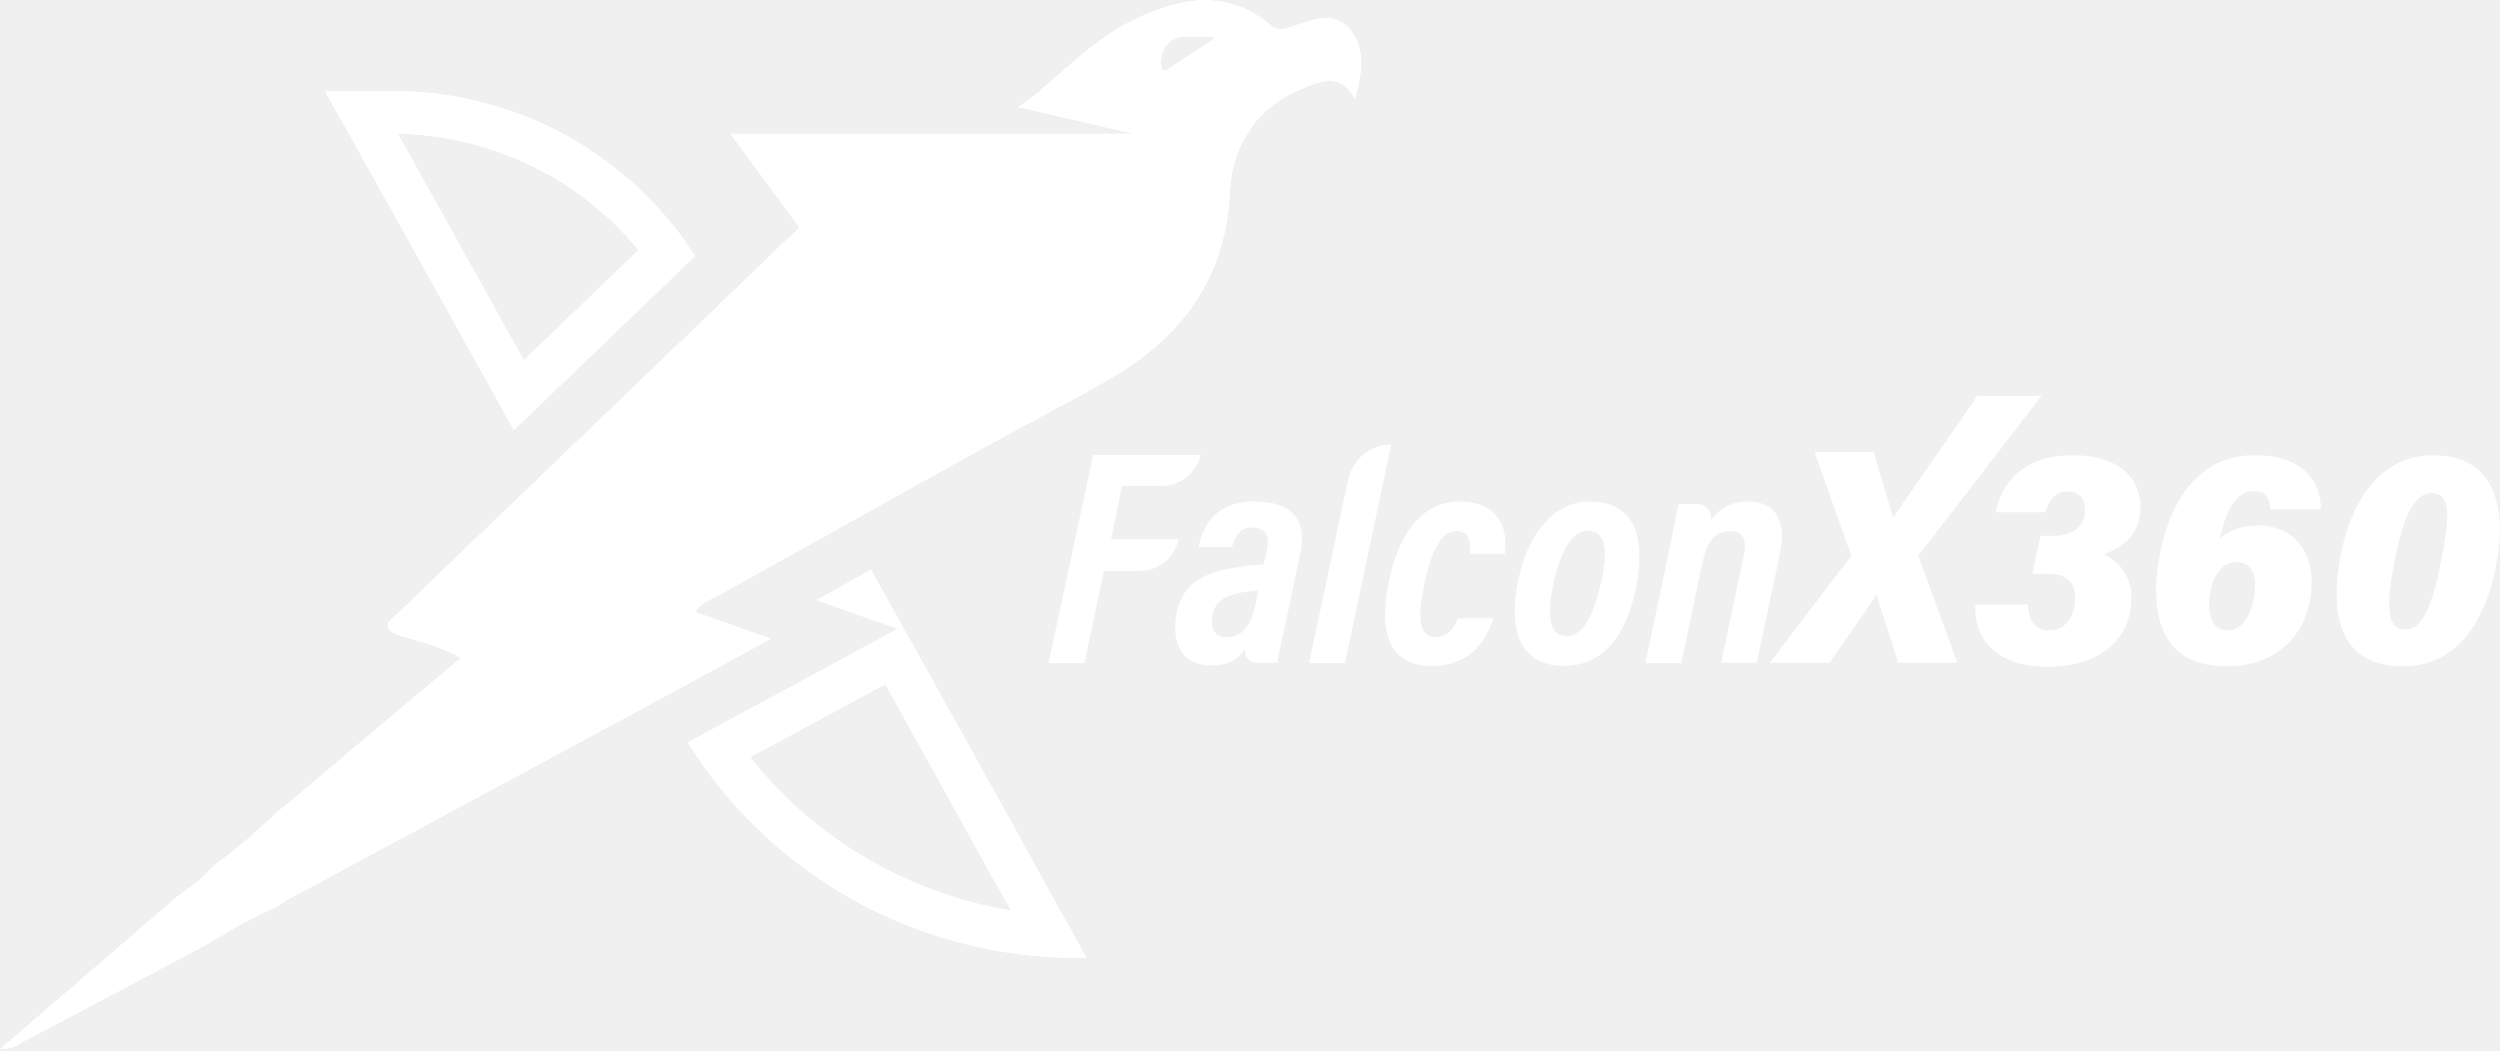
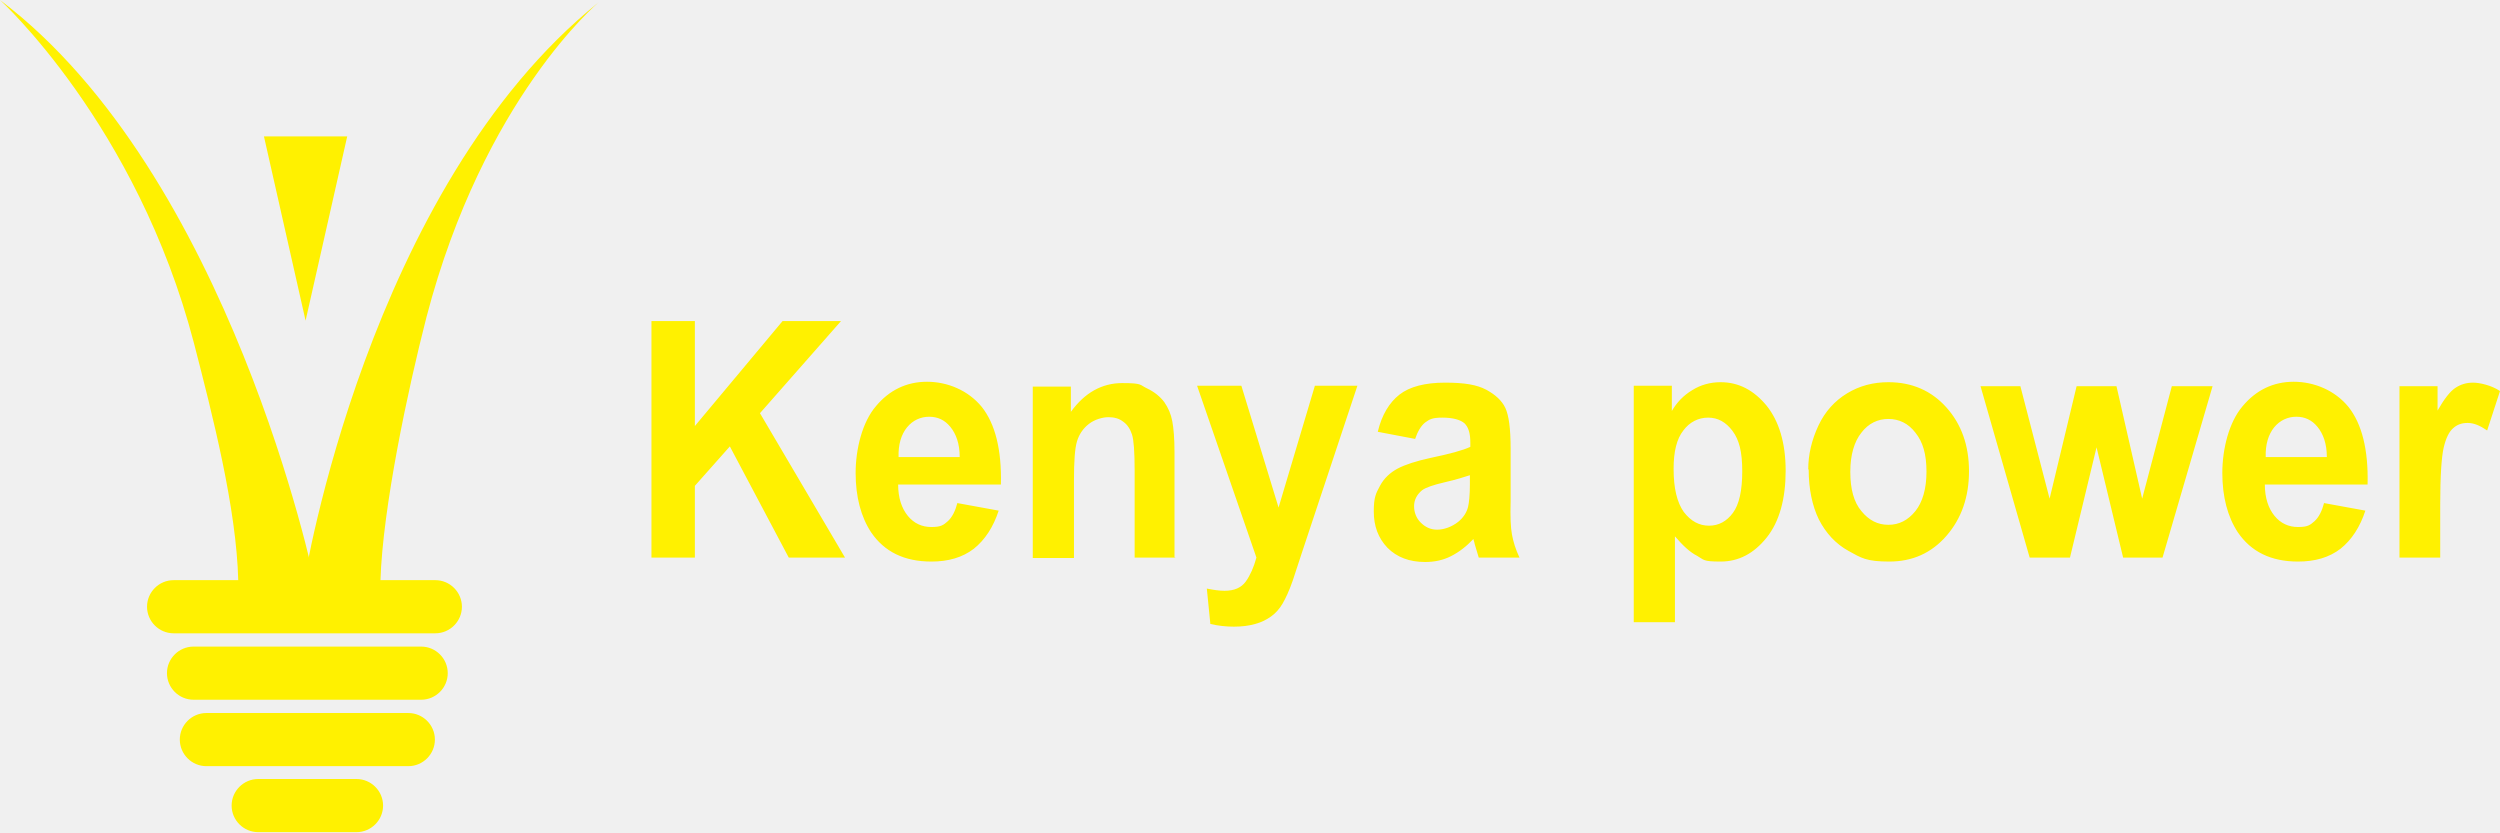
- <svg xmlns="http://www.w3.org/2000/svg" version="1.1" id="Layer_1" x="0px" y="0px" viewBox="0 0 626.6 263.4" style="enable-background:new 0 0 626.6 263.4;" xml:space="preserve">
-   <style type="text/css">
- 	.st0{fill:#FFFFFF;}
- </style>
-   <g>
-     <g>
-       <g>
-         <path class="st0" d="M339.8,9.6c-0.5-0.9-1.1-1.8-1.9-2.7c-3.7-3.8-8.3-2.2-12.6-0.7c-0.5,0.2-0.9,0.3-1.4,0.5     c-2,0.6-3.6,1.1-5.5-0.4c-10.9-9.1-22.5-6.9-34-1.4c-5,2.4-9.5,5.7-13.7,9.2c-2.7,2.3-5.4,4.6-8.1,7c-0.6,0.6-1.3,1.1-1.9,1.7     c-1.7,1.5-3.5,2.8-5.4,4l29.8,6.9L225,34h0c-0.3,0.2-0.6,0.4-0.8,0.6l0,0l-1.2,1.1l-3.9,3.6l-7.1,6.6l-2.7,2.5l-4.9,4.8     l-23.3,22.4l-5.6,5.4l-40,38.4l-38.1,36.6c-0.2,0.3-0.2,0.6-0.2,0.9c0,1,1,1.7,3.2,2.4c4.8,1.4,9.8,2.6,15.2,5.6     c-7.8,6.5-15.5,13-23.1,19.4c-2.6,2.2-5.2,4.3-7.7,6.5c-3.7,3.1-7.4,6.2-11.1,9.3c-1.6,1.3-3.1,2.6-4.7,3.9     c-1,0.9-1.9,1.9-2.9,2.7c-3.8,3.6-7.8,6.9-12.1,10c-0.2,0.1-0.4,0.3-0.5,0.4c-2.1,2.4-4.5,4.4-7,6.2c-0.7,0.5-1.3,1-2,1.4     c-11.9,10.3-23.9,20.6-36,31c-2.7,2.4-5.5,4.7-8.2,7.1c2.8,0.3,4.3-1.2,6-2l8.5-4.5c12.4-6.5,24.7-13.1,37-19.6     c1.4-0.8,2.8-1.7,4.2-2.5c3-1.8,6-3.5,9.1-5c1.5-0.7,3-1.4,4.5-2.1c0.8-0.6,1.6-1.2,2.4-1.6c2.5-1.4,5-2.7,7.5-4     c3.1-1.7,6.3-3.4,9.4-5.1c4.6-2.5,9.2-5,13.8-7.4c3.2-1.8,6.5-3.5,9.8-5.3c16.2-8.7,32.4-17.5,48.6-26.2c0.4-0.2,0.8-0.4,1.1-0.6     c1.4-0.8,2.8-1.5,4.1-2.2c8.6-4.7,17.4-9.4,26.8-14.6c-3.4-1.2-6.6-2.3-9.6-3.4c-3.2-1.1-6.3-2.2-9.4-3.3     c1.9-2.6,4.3-3.3,6.3-4.4c10.6-5.9,21.2-11.8,31.8-17.7c12.4-6.9,24.7-13.8,37.1-20.6c3-1.6,6-3.3,9-4.9c0,0,0.1,0,0.1,0     c4.4-2.4,8.7-4.8,13.1-7.1c1-0.6,2-1.1,3-1.7c2-1.1,4-2.2,5.9-3.4c4.9-3.1,9.3-6.5,13-10.3c2.7-2.8,5.1-5.8,7.1-9.1     c4.5-7.2,7.2-15.7,7.7-25.9c0.2-4,1-7.7,2.4-11c1.1-2.5,2.5-4.8,4.2-6.9c2.8-3.4,6.6-6.1,11.3-8.1c0.3-0.1,0.6-0.3,0.9-0.4     c0.2-0.1,0.5-0.2,0.7-0.3c4.5-1.7,8.7-2.8,11.9,3.1C341.1,19,342,13.9,339.8,9.6z M304,10l-11.6,7.6c-0.5,0.3-1.3-0.2-1.3-0.8     l-0.1-1c-0.2-3.5,1.9-6.1,5.1-6.6c0.1,0,0.3,0,0.5-0.1c0.2,0,0.3,0,0.5,0h0.2l4.1,0h2C304,9,304.4,9.7,304,10z" />
-         <path class="st0" d="M339.8,9.6c-0.5-0.9-1.1-1.8-1.9-2.7c-3.7-3.8-8.3-2.2-12.6-0.7c-0.5,0.2-0.9,0.3-1.4,0.5     c-2,0.6-3.6,1.1-5.5-0.4c-10.9-9.1-22.5-6.9-34-1.4c-5,2.4-9.5,5.7-13.7,9.2c-2.7,2.3-5.4,4.6-8.1,7c-0.6,0.6-1.3,1.1-1.9,1.7     c-1.7,1.5-3.5,2.8-5.4,4l29.8,6.9L225,34h0c-0.3,0.2-0.6,0.4-0.8,0.6l0,0l-1.2,1.1l-3.9,3.6l-7.1,6.6l-2.7,2.5l-4.9,4.8     l-23.3,22.4l-5.6,5.4l-40,38.4l-38.1,36.6c-0.2,0.3-0.2,0.6-0.2,0.9c0,1,1,1.7,3.2,2.4c4.8,1.4,9.8,2.6,15.2,5.6     c-7.8,6.5-15.5,13-23.1,19.4c-2.6,2.2-5.2,4.3-7.7,6.5c-3.7,3.1-7.4,6.2-11.1,9.3c-1.6,1.3-3.1,2.6-4.7,3.9     c-1,0.9-1.9,1.9-2.9,2.7c-3.8,3.6-7.8,6.9-12.1,10c-0.2,0.1-0.4,0.3-0.5,0.4c-2.1,2.4-4.5,4.4-7,6.2c-0.7,0.5-1.3,1-2,1.4     c-11.9,10.3-23.9,20.6-36,31c-2.7,2.4-5.5,4.7-8.2,7.1c2.8,0.3,4.3-1.2,6-2l8.5-4.5c12.4-6.5,24.7-13.1,37-19.6     c1.4-0.8,2.8-1.7,4.2-2.5c3-1.8,6-3.5,9.1-5c1.5-0.7,3-1.4,4.5-2.1c0.8-0.6,1.6-1.2,2.4-1.6c2.5-1.4,5-2.7,7.5-4     c3.1-1.7,6.3-3.4,9.4-5.1c4.6-2.5,9.2-5,13.8-7.4c3.2-1.8,6.5-3.5,9.8-5.3c16.2-8.7,32.4-17.5,48.6-26.2c0.4-0.2,0.8-0.4,1.1-0.6     c1.4-0.8,2.8-1.5,4.1-2.2c8.6-4.7,17.4-9.4,26.8-14.6c-3.4-1.2-6.6-2.3-9.6-3.4c-3.2-1.1-6.3-2.2-9.4-3.3     c1.9-2.6,4.3-3.3,6.3-4.4c10.6-5.9,21.2-11.8,31.8-17.7c12.4-6.9,24.7-13.8,37.1-20.6c3-1.6,6-3.3,9-4.9c0,0,0.1,0,0.1,0     c4.4-2.4,8.7-4.8,13.1-7.1c1-0.6,2-1.1,3-1.7c2-1.1,4-2.2,5.9-3.4c4.9-3.1,9.3-6.5,13-10.3c2.7-2.8,5.1-5.8,7.1-9.1     c4.5-7.2,7.2-15.7,7.7-25.9c0.2-4,1-7.7,2.4-11c1.1-2.5,2.5-4.8,4.2-6.9c2.8-3.4,6.6-6.1,11.3-8.1c0.3-0.1,0.6-0.3,0.9-0.4     c0.2-0.1,0.5-0.2,0.7-0.3c4.5-1.7,8.7-2.8,11.9,3.1C341.1,19,342,13.9,339.8,9.6z M304,10l-11.6,7.6c-0.5,0.3-1.3-0.2-1.3-0.8     l-0.1-1c-0.2-3.5,1.9-6.1,5.1-6.6c0.1,0,0.3,0,0.5-0.1c0.2,0,0.3,0,0.5,0h0.2l4.1,0h2C304,9,304.4,9.7,304,10z" />
-         <path class="st0" d="M339.8,9.6c-0.5-0.9-1.1-1.8-1.9-2.7c-3.7-3.8-8.3-2.2-12.6-0.7c-0.5,0.2-0.9,0.3-1.4,0.5     c-2,0.6-3.6,1.1-5.5-0.4c-10.9-9.1-22.5-6.9-34-1.4c-5,2.4-9.5,5.7-13.7,9.2c-2.7,2.3-5.4,4.6-8.1,7c-0.6,0.6-1.3,1.1-1.9,1.7     c-1.7,1.5-3.5,2.8-5.4,4l29.8,6.9L225,34h0c-0.3,0.2-0.6,0.4-0.8,0.6l0,0l-1.2,1.1l-3.9,3.6l-7.1,6.6l-2.7,2.5l-4.9,4.8     l-23.3,22.4l-5.6,5.4l-40,38.4l-38.1,36.6c-0.2,0.3-0.2,0.6-0.2,0.9c0,1,1,1.7,3.2,2.4c4.8,1.4,9.8,2.6,15.2,5.6     c-7.8,6.5-15.5,13-23.1,19.4c-2.6,2.2-5.2,4.3-7.7,6.5c-3.7,3.1-7.4,6.2-11.1,9.3c-1.6,1.3-3.1,2.6-4.7,3.9     c-1,0.9-1.9,1.9-2.9,2.7c-3.8,3.6-7.8,6.9-12.1,10c-0.2,0.1-0.4,0.3-0.5,0.4c-2.1,2.4-4.5,4.4-7,6.2c-0.7,0.5-1.3,1-2,1.4     c-11.9,10.3-23.9,20.6-36,31c-2.7,2.4-5.5,4.7-8.2,7.1c2.8,0.3,4.3-1.2,6-2l8.5-4.5c12.4-6.5,24.7-13.1,37-19.6     c1.4-0.8,2.8-1.7,4.2-2.5c3-1.8,6-3.5,9.1-5c1.5-0.7,3-1.4,4.5-2.1c0.8-0.6,1.6-1.2,2.4-1.6c2.5-1.4,5-2.7,7.5-4     c3.1-1.7,6.3-3.4,9.4-5.1c4.6-2.5,9.2-5,13.8-7.4c3.2-1.8,6.5-3.5,9.8-5.3c16.2-8.7,32.4-17.5,48.6-26.2c0.4-0.2,0.8-0.4,1.1-0.6     c1.4-0.8,2.8-1.5,4.1-2.2c8.6-4.7,17.4-9.4,26.8-14.6c-3.4-1.2-6.6-2.3-9.6-3.4c-3.2-1.1-6.3-2.2-9.4-3.3     c1.9-2.6,4.3-3.3,6.3-4.4c10.6-5.9,21.2-11.8,31.8-17.7c12.4-6.9,24.7-13.8,37.1-20.6c3-1.6,6-3.3,9-4.9c0,0,0.1,0,0.1,0     c4.4-2.4,8.7-4.8,13.1-7.1c1-0.6,2-1.1,3-1.7c2-1.1,4-2.2,5.9-3.4c4.9-3.1,9.3-6.5,13-10.3c2.7-2.8,5.1-5.8,7.1-9.1     c4.5-7.2,7.2-15.7,7.7-25.9c0.2-4,1-7.7,2.4-11c1.1-2.5,2.5-4.8,4.2-6.9c2.8-3.4,6.6-6.1,11.3-8.1c0.3-0.1,0.6-0.3,0.9-0.4     c0.2-0.1,0.5-0.2,0.7-0.3c4.5-1.7,8.7-2.8,11.9,3.1C341.1,19,342,13.9,339.8,9.6z M304,10l-11.6,7.6c-0.5,0.3-1.3-0.2-1.3-0.8     l-0.1-1c-0.2-3.5,1.9-6.1,5.1-6.6c0.1,0,0.3,0,0.5-0.1c0.2,0,0.3,0,0.5,0h0.2l4.1,0h2C304,9,304.4,9.7,304,10z" />
-         <path class="st0" d="M339.8,9.6c-0.5-0.9-1.1-1.8-1.9-2.7c-3.7-3.8-8.3-2.2-12.6-0.7c-0.5,0.2-0.9,0.3-1.4,0.5     c-2,0.6-3.6,1.1-5.5-0.4c-10.9-9.1-22.5-6.9-34-1.4c-5,2.4-9.5,5.7-13.7,9.2c-2.7,2.3-5.4,4.6-8.1,7c-0.6,0.6-1.3,1.1-1.9,1.7     c-1.7,1.5-3.5,2.8-5.4,4l29.8,6.9L225,34h0c-0.3,0.2-0.6,0.4-0.8,0.6l0,0l-1.2,1.1l-3.9,3.6l-7.1,6.6l-2.7,2.5l-4.9,4.8     l-23.3,22.4l-5.6,5.4l-40,38.4l-38.1,36.6c-0.2,0.3-0.2,0.6-0.2,0.9c0,1,1,1.7,3.2,2.4c4.8,1.4,9.8,2.6,15.2,5.6     c-7.8,6.5-15.5,13-23.1,19.4c-2.6,2.2-5.2,4.3-7.7,6.5c-3.7,3.1-7.4,6.2-11.1,9.3c-1.6,1.3-3.1,2.6-4.7,3.9     c-1,0.9-1.9,1.9-2.9,2.7c-3.8,3.6-7.8,6.9-12.1,10c-0.2,0.1-0.4,0.3-0.5,0.4c-2.1,2.4-4.5,4.4-7,6.2c-0.7,0.5-1.3,1-2,1.4     c-11.9,10.3-23.9,20.6-36,31c-2.7,2.4-5.5,4.7-8.2,7.1c2.8,0.3,4.3-1.2,6-2l8.5-4.5c12.4-6.5,24.7-13.1,37-19.6     c1.4-0.8,2.8-1.7,4.2-2.5c3-1.8,6-3.5,9.1-5c1.5-0.7,3-1.4,4.5-2.1c0.8-0.6,1.6-1.2,2.4-1.6c2.5-1.4,5-2.7,7.5-4     c3.1-1.7,6.3-3.4,9.4-5.1c4.6-2.5,9.2-5,13.8-7.4c3.2-1.8,6.5-3.5,9.8-5.3c16.2-8.7,32.4-17.5,48.6-26.2c0.4-0.2,0.8-0.4,1.1-0.6     c1.4-0.8,2.8-1.5,4.1-2.2c8.6-4.7,17.4-9.4,26.8-14.6c-3.4-1.2-6.6-2.3-9.6-3.4c-3.2-1.1-6.3-2.2-9.4-3.3     c1.9-2.6,4.3-3.3,6.3-4.4c10.6-5.9,21.2-11.8,31.8-17.7c12.4-6.9,24.7-13.8,37.1-20.6c3-1.6,6-3.3,9-4.9c0,0,0.1,0,0.1,0     c4.4-2.4,8.7-4.8,13.1-7.1c1-0.6,2-1.1,3-1.7c2-1.1,4-2.2,5.9-3.4c4.9-3.1,9.3-6.5,13-10.3c2.7-2.8,5.1-5.8,7.1-9.1     c4.5-7.2,7.2-15.7,7.7-25.9c0.2-4,1-7.7,2.4-11c1.1-2.5,2.5-4.8,4.2-6.9c2.8-3.4,6.6-6.1,11.3-8.1c0.3-0.1,0.6-0.3,0.9-0.4     c0.2-0.1,0.5-0.2,0.7-0.3c4.5-1.7,8.7-2.8,11.9,3.1C341.1,19,342,13.9,339.8,9.6z M304,10l-11.6,7.6c-0.5,0.3-1.3-0.2-1.3-0.8     l-0.1-1c-0.2-3.5,1.9-6.1,5.1-6.6c0.1,0,0.3,0,0.5-0.1c0.2,0,0.3,0,0.5,0h0.2l4.1,0h2C304,9,304.4,9.7,304,10z" />
-         <path class="st0" d="M339.8,9.6c-0.5-0.9-1.1-1.8-1.9-2.7c-3.7-3.8-8.3-2.2-12.6-0.7c-0.5,0.2-0.9,0.3-1.4,0.5     c-2,0.6-3.6,1.1-5.5-0.4c-10.9-9.1-22.5-6.9-34-1.4c-5,2.4-9.5,5.7-13.7,9.2c-2.7,2.3-5.4,4.6-8.1,7c-0.6,0.6-1.3,1.1-1.9,1.7     c-1.7,1.5-3.5,2.8-5.4,4l29.8,6.9L225,34h0c-0.3,0.2-0.6,0.4-0.8,0.6l0,0l-1.2,1.1l-3.9,3.6l-7.1,6.6l-2.7,2.5l-4.9,4.8     l-23.3,22.4l-5.6,5.4l-40,38.4l-38.1,36.6c-0.2,0.3-0.2,0.6-0.2,0.9c0,1,1,1.7,3.2,2.4c4.8,1.4,9.8,2.6,15.2,5.6     c-7.8,6.5-15.5,13-23.1,19.4c-2.6,2.2-5.2,4.3-7.7,6.5c-3.7,3.1-7.4,6.2-11.1,9.3c-1.6,1.3-3.1,2.6-4.7,3.9     c-1,0.9-1.9,1.9-2.9,2.7c-3.8,3.6-7.8,6.9-12.1,10c-0.2,0.1-0.4,0.3-0.5,0.4c-2.1,2.4-4.5,4.4-7,6.2c-0.7,0.5-1.3,1-2,1.4     c-11.9,10.3-23.9,20.6-36,31c-2.7,2.4-5.5,4.7-8.2,7.1c2.8,0.3,4.3-1.2,6-2l8.5-4.5c12.4-6.5,24.7-13.1,37-19.6     c1.4-0.8,2.8-1.7,4.2-2.5c3-1.8,6-3.5,9.1-5c1.5-0.7,3-1.4,4.5-2.1c0.8-0.6,1.6-1.2,2.4-1.6c2.5-1.4,5-2.7,7.5-4     c3.1-1.7,6.3-3.4,9.4-5.1c4.6-2.5,9.2-5,13.8-7.4c3.2-1.8,6.5-3.5,9.8-5.3c16.2-8.7,32.4-17.5,48.6-26.2c0.4-0.2,0.8-0.4,1.1-0.6     c1.4-0.8,2.8-1.5,4.1-2.2c8.6-4.7,17.4-9.4,26.8-14.6c-3.4-1.2-6.6-2.3-9.6-3.4c-3.2-1.1-6.3-2.2-9.4-3.3     c1.9-2.6,4.3-3.3,6.3-4.4c10.6-5.9,21.2-11.8,31.8-17.7c12.4-6.9,24.7-13.8,37.1-20.6c3-1.6,6-3.3,9-4.9c0,0,0.1,0,0.1,0     c4.4-2.4,8.7-4.8,13.1-7.1c1-0.6,2-1.1,3-1.7c2-1.1,4-2.2,5.9-3.4c4.9-3.1,9.3-6.5,13-10.3c2.7-2.8,5.1-5.8,7.1-9.1     c4.5-7.2,7.2-15.7,7.7-25.9c0.2-4,1-7.7,2.4-11c1.1-2.5,2.5-4.8,4.2-6.9c2.8-3.4,6.6-6.1,11.3-8.1c0.3-0.1,0.6-0.3,0.9-0.4     c0.2-0.1,0.5-0.2,0.7-0.3c4.5-1.7,8.7-2.8,11.9,3.1C341.1,19,342,13.9,339.8,9.6z M304,10l-11.6,7.6c-0.5,0.3-1.3-0.2-1.3-0.8     l-0.1-1c-0.2-3.5,1.9-6.1,5.1-6.6c0.1,0,0.3,0,0.5-0.1c0.2,0,0.3,0,0.5,0h0.2l4.1,0h2C304,9,304.4,9.7,304,10z" />
-         <path class="st0" d="M339.8,9.6c-0.5-0.9-1.1-1.8-1.9-2.7c-3.7-3.8-8.3-2.2-12.6-0.7c-0.5,0.2-0.9,0.3-1.4,0.5     c-2,0.6-3.6,1.1-5.5-0.4c-10.9-9.1-22.5-6.9-34-1.4c-5,2.4-9.5,5.7-13.7,9.2c-2.7,2.3-5.4,4.6-8.1,7c-0.6,0.6-1.3,1.1-1.9,1.7     c-1.7,1.5-3.5,2.8-5.4,4l29.8,6.9L225,34h0c-0.3,0.2-0.6,0.4-0.8,0.6l0,0l-1.2,1.1l-3.9,3.6l-7.1,6.6l-2.7,2.5l-4.9,4.8     l-23.3,22.4l-5.6,5.4l-40,38.4l-38.1,36.6c-0.2,0.3-0.2,0.6-0.2,0.9c0,1,1,1.7,3.2,2.4c4.8,1.4,9.8,2.6,15.2,5.6     c-7.8,6.5-15.5,13-23.1,19.4c-2.6,2.2-5.2,4.3-7.7,6.5c-3.7,3.1-7.4,6.2-11.1,9.3c-1.6,1.3-3.1,2.6-4.7,3.9     c-1,0.9-1.9,1.9-2.9,2.7c-3.8,3.6-7.8,6.9-12.1,10c-0.2,0.1-0.4,0.3-0.5,0.4c-2.1,2.4-4.5,4.4-7,6.2c-0.7,0.5-1.3,1-2,1.4     c-11.9,10.3-23.9,20.6-36,31c-2.7,2.4-5.5,4.7-8.2,7.1c2.8,0.3,4.3-1.2,6-2l8.5-4.5c12.4-6.5,24.7-13.1,37-19.6     c1.4-0.8,2.8-1.7,4.2-2.5c3-1.8,6-3.5,9.1-5c1.5-0.7,3-1.4,4.5-2.1c0.8-0.6,1.6-1.2,2.4-1.6c2.5-1.4,5-2.7,7.5-4     c3.1-1.7,6.3-3.4,9.4-5.1c4.6-2.5,9.2-5,13.8-7.4c3.2-1.8,6.5-3.5,9.8-5.3c16.2-8.7,32.4-17.5,48.6-26.2c0.4-0.2,0.8-0.4,1.1-0.6     c1.4-0.8,2.8-1.5,4.1-2.2c8.6-4.7,17.4-9.4,26.8-14.6c-3.4-1.2-6.6-2.3-9.6-3.4c-3.2-1.1-6.3-2.2-9.4-3.3     c1.9-2.6,4.3-3.3,6.3-4.4c10.6-5.9,21.2-11.8,31.8-17.7c12.4-6.9,24.7-13.8,37.1-20.6c3-1.6,6-3.3,9-4.9c0,0,0.1,0,0.1,0     c4.4-2.4,8.7-4.8,13.1-7.1c1-0.6,2-1.1,3-1.7c2-1.1,4-2.2,5.9-3.4c4.9-3.1,9.3-6.5,13-10.3c2.7-2.8,5.1-5.8,7.1-9.1     c4.5-7.2,7.2-15.7,7.7-25.9c0.2-4,1-7.7,2.4-11c1.1-2.5,2.5-4.8,4.2-6.9c2.8-3.4,6.6-6.1,11.3-8.1c0.3-0.1,0.6-0.3,0.9-0.4     c0.2-0.1,0.5-0.2,0.7-0.3c4.5-1.7,8.7-2.8,11.9,3.1C341.1,19,342,13.9,339.8,9.6z M304,10l-11.6,7.6c-0.5,0.3-1.3-0.2-1.3-0.8     l-0.1-1c-0.2-3.5,1.9-6.1,5.1-6.6c0.1,0,0.3,0,0.5-0.1c0.2,0,0.3,0,0.5,0h0.2l4.1,0h2C304,9,304.4,9.7,304,10z" />
-         <path class="st0" d="M155.8,43.4c-3.8-3.1-7.8-5.9-12.1-8.4h0c-6.6-3.9-13.8-6.9-21.2-8.9c-5.6-1.6-11.5-2.6-17.4-3     c-2.2-0.2-4.4-0.2-6.7-0.2H81.5l6.3,11.3l5,8.9l7.2,12.9l5,9l23.8,42.8l43.1-41.4l2.3-2.2C169.1,56.1,162.8,49.2,155.8,43.4z      M131.3,90.3l-17-30.6l-5-9l-7.2-12.9l-2.4-4.3c1.5,0,2.9,0.1,4.4,0.2c5.2,0.4,10.3,1.3,15.4,2.7c6.5,1.8,12.8,4.4,18.7,7.8     l0.8,0.4c3.5,2.1,6.8,4.4,9.9,7c4.1,3.3,7.8,7,11.1,11.1L131.3,90.3z" />
-         <path class="st0" d="M155.8,43.4c-3.8-3.1-7.8-5.9-12.1-8.4h0c-6.6-3.9-13.8-6.9-21.2-8.9c-5.6-1.6-11.5-2.6-17.4-3     c-2.2-0.2-4.4-0.2-6.7-0.2H81.5l6.3,11.3l5,8.9l7.2,12.9l5,9l23.8,42.8l43.1-41.4l2.3-2.2C169.1,56.1,162.8,49.2,155.8,43.4z      M131.3,90.3l-17-30.6l-5-9l-7.2-12.9l-2.4-4.3c1.5,0,2.9,0.1,4.4,0.2c5.2,0.4,10.3,1.3,15.4,2.7c6.5,1.8,12.8,4.4,18.7,7.8     l0.8,0.4c3.5,2.1,6.8,4.4,9.9,7c4.1,3.3,7.8,7,11.1,11.1L131.3,90.3z" />
-         <path class="st0" d="M269.6,235.2l-5.1-9.2l-8-14.5l-5.2-9.4l-7.7-13.9l-5.5-9.9l-19.8-35.5c-0.5,0.3-12.1,6.8-13.7,7.6l20.4,7.2     L199,171.7l-11.7,6.3c-5.1,2.8-10,5.4-14.9,8.1c6.5,10.5,14.6,19.6,23.8,27.3c3,2.5,6,4.8,9.2,6.9c4.7,3.2,9.7,6.1,14.8,8.5     c3.7,1.8,7.5,3.4,11.4,4.7c6.3,2.2,12.8,3.9,19.4,5c4.5,0.8,9,1.2,13.5,1.5c1.8,0.1,3.7,0.1,5.5,0.1h2.3L269.6,235.2z      M252.8,228.1c-6-1-11.9-2.5-17.6-4.6c-3.5-1.2-7-2.7-10.3-4.3c-4.6-2.2-9.2-4.8-13.5-7.7c-2.9-1.9-5.7-4.1-8.4-6.3     c-5.5-4.6-10.5-9.8-15-15.4c1.4-0.8,2.9-1.6,4.4-2.4l11.7-6.3l17.8-9.6l6.7,12.1l5.5,9.9l7.7,13.9l5.2,9.4l6.4,11.4     C253.2,228.2,253,228.1,252.8,228.1z" />
-         <path class="st0" d="M269.6,235.2l-5.1-9.2l-8-14.5l-5.2-9.4l-7.7-13.9l-5.5-9.9l-19.8-35.5c-0.5,0.3-12.1,6.8-13.7,7.6l20.4,7.2     L199,171.7l-11.7,6.3c-5.1,2.8-10,5.4-14.9,8.1c6.5,10.5,14.6,19.6,23.8,27.3c3,2.5,6,4.8,9.2,6.9c4.7,3.2,9.7,6.1,14.8,8.5     c3.7,1.8,7.5,3.4,11.4,4.7c6.3,2.2,12.8,3.9,19.4,5c4.5,0.8,9,1.2,13.5,1.5c1.8,0.1,3.7,0.1,5.5,0.1h2.3L269.6,235.2z      M252.8,228.1c-6-1-11.9-2.5-17.6-4.6c-3.5-1.2-7-2.7-10.3-4.3c-4.6-2.2-9.2-4.8-13.5-7.7c-2.9-1.9-5.7-4.1-8.4-6.3     c-5.5-4.6-10.5-9.8-15-15.4c1.4-0.8,2.9-1.6,4.4-2.4l11.7-6.3l17.8-9.6l6.7,12.1l5.5,9.9l7.7,13.9l5.2,9.4l6.4,11.4     C253.2,228.2,253,228.1,252.8,228.1z" />
-       </g>
-       <g>
-         <path class="st0" d="M274,114l-6,28l-5.2,24.2h9l4.9-23.1h8.9c2.4,0,4.6-0.8,6.3-2.2c1.7-1.4,3-3.4,3.5-5.7h-16.9l1.8-9l0.9-4.4     h9.9c2.4,0,4.6-0.8,6.3-2.2c0.9-0.7,1.6-1.6,2.3-2.5c0.6-0.9,1-2,1.3-3.1H274z" />
-         <path class="st0" d="M314.6,125.7c-0.4,0-0.7,0-1.1,0c-7.3,0.3-10.7,4.1-12.4,8.9c-0.3,0.8-0.5,1.6-0.7,2.5h8.4     c0.8-2.9,2-4.9,5-4.9h0.1c4.2,0.1,4.2,3.2,3.5,6.3l-0.7,3c-0.9,0.1-1.8,0.1-2.7,0.2c-1.8,0.2-3.6,0.4-5.3,0.7     c-2.9,0.5-5.5,1.3-7.7,2.5c-3,1.7-5.2,4.4-6.1,8.9c-1,4.9,0,10.2,4.4,12.2c1.2,0.5,2.6,0.8,4.2,0.8c4.3,0,6.6-1.4,8.6-4.1     c0,0,0,0,0,0c-0.2,0.7,0,1.4,0.3,2c0.5,0.8,1.4,1.4,2.5,1.4h5.3c0.3-2.3,1.2-6.2,2-9.8l3.6-17.1C328,130,323.5,125.7,314.6,125.7     z M314.9,150.5c-0.4,1.8-0.8,3.3-1.3,4.6c-1.3,3.1-3.3,4.6-6.1,4.6c-3.5,0-4.2-2.7-3.6-5.7c0.7-3.2,3.1-4.6,6.3-5.3     c1.1-0.3,2.4-0.4,3.8-0.6c0.5,0,1-0.1,1.4-0.1L314.9,150.5z" />
-         <path class="st0" d="M337.9,120.2l-9.8,46h9l11.6-54.8C343.5,111.4,339,115.1,337.9,120.2z" />
-         <path class="st0" d="M377.2,138.7c0.7-5.6-0.9-13-11.5-13c-10.1,0-15.3,9.5-17.5,19.5c-2.2,10.4-1.9,21.7,10.7,21.7     c10.1,0,13.7-6.8,15.4-11.9h-8.9c-0.8,2.1-2.5,4.7-5.6,4.7c-5,0-4.1-6.9-2.8-13.4c1.5-7.3,4-13.2,7.9-13.2c3.1,0,3.8,2.2,3.5,5.7     H377.2z" />
-         <path class="st0" d="M398.4,125.7c-8.7,0-15.4,7.6-17.9,19.9c-2.7,13.4,1.1,21.3,11.5,21.3c11,0,16-9.4,18.1-19.8     C412.5,135,409.9,125.7,398.4,125.7z M401.2,146.3c-1.8,8.2-4.6,13.1-8.4,13.1c-4.1,0-5.3-3.8-3.5-12.9     c1.3-6.5,4.2-13.5,8.5-13.5C403.2,133.1,402.8,139.2,401.2,146.3z" />
-         <path class="st0" d="M438.2,125.7c-4.6,0-7.5,2-9.4,4.8c0,0,0,0,0,0c0.4-2.2-1.3-4.2-3.5-4.2h-4.6c-0.3,1.6-0.8,4.2-2.5,12.4     l-5.8,27.5h9l5.2-24.7c1.3-6.3,3.5-8.4,7-8.4c3.4,0,4.3,2.3,3.4,6.4l-5.6,26.6h8.9l5.8-27.2C448,129.8,444.4,125.7,438.2,125.7z" />
-         <path class="st0" d="M511.7,99.2h-16.1c-0.7,1.2-20.1,28.9-21,30.4h-0.2c-0.2-1.3-4.5-14.7-4.7-16.3h-14.9l9.2,26l-20.4,26.8h15     c1-1.6,10.8-15.3,11.6-17h0.2c0.3,1.7,5,15.3,5.3,17h14.9l-9.8-26.8L511.7,99.2z" />
-         <path class="st0" d="M527.4,139v-0.2c5.9-2,9.1-5.9,9.1-11.8c0-6.4-4.6-12.9-17-12.9c-12.8,0-17.9,7.3-19.3,14.3h12.4     c1-3.1,2.4-5.2,5.7-5.2c3.1,0,4.3,2.1,4.3,4.5c0,3.7-2.4,6.6-7.8,6.6h-3.4l-2,9.5h3.7c5.3,0,7,2.4,7,6c0,4.5-2.2,8.2-6.5,8.2     c-3.8,0-5.2-2.9-5.3-6.5h-13.2c-0.4,7.6,4.1,15.6,18.1,15.6c14.6,0,21-8.2,21-17.1C534.4,143.5,530,140.2,527.4,139z" />
-         <path class="st0" d="M566,131.7c-4.3,0-7,1.2-9.6,3.2c1.5-7,4.1-11.8,8.3-11.8c3.4,0,4.2,1.9,4.3,4.6h12.7     c0.1-5.9-3.3-13.6-16.7-13.6c-20.4,0-24.6,24.5-24.6,33.9c0,12,5.6,19,17.5,19c15.4,0,21.5-10.9,21.5-21.2     C579.4,137.7,574.4,131.7,566,131.7z M558.4,158c-3,0-4.7-2.3-4.7-6.1c0-4.8,1.8-11,6.8-11c3.1,0,4.7,1.9,4.7,5.8     C565.2,151.3,563.2,158,558.4,158z" />
-         <path class="st0" d="M609.8,114.1c-13.7,0-20.6,12.2-23.1,24.8c-3.1,16,0.2,28.1,15.6,28.1c14.5,0,20.8-12.9,23.2-24.5     C628.6,127.1,625.3,114.1,609.8,114.1z M611.8,140.8c-2.3,11.9-5,17-8.9,17c-4.8,0-4.9-6-2.7-17.2c2-10.1,4.5-17,9.2-17     C614.3,123.5,614.1,129.3,611.8,140.8z" />
-       </g>
-     </g>
-   </g>
-   <polygon class="st0" points="183,33.5 289.3,33.5 222.4,87 " />
+ <svg xmlns="http://www.w3.org/2000/svg" id="Layer_1" data-name="Layer 1" version="1.1" viewBox="0 0 564.5 187.9">
+   <defs>
+     <style>
+       .cls-1 {
+         fill-rule: evenodd;
+       }
+ 
+       .cls-1, .cls-2 {
+         fill: #fff100;
+         stroke-width: 0px;
+       }
+     </style>
+   </defs>
+   <path class="cls-1" d="M39.2,131h59.1c3.3,0,6,2.7,6,6h0c0,3.3-2.7,6-6,6h-59.1c-3.3,0-6-2.7-6-6h0c0-3.3,2.7-6,6-6" />
+   <path class="cls-1" d="M43.7,146h51.4c3.3,0,6,2.7,6,6h0c0,3.3-2.7,6-6,6h-51.4c-3.3,0-6-2.7-6-6h0c0-3.3,2.7-6,6-6" />
+   <path class="cls-1" d="M46.6,161h45.6c3.3,0,6,2.7,6,6s-2.7,6-6,6h-45.6c-3.3,0-6-2.7-6-6s2.7-6,6-6" />
+   <path class="cls-1" d="M58.3,175.9h22.2c3.3,0,6,2.7,6,6h0c0,3.3-2.7,6-6,6h-22.2c-3.3,0-6-2.7-6-6h0c0-3.3,2.7-6,6-6" />
+   <path class="cls-1" d="M135.2.5s-26,21.7-38.9,71.1c-4.2,16.3-9.9,43.1-10.4,59.6h-17.2S82.9,42.5,135.2.5" />
+   <path class="cls-1" d="M0,0s30.9,28.1,43.8,77.5c4.2,16.3,9.6,37.2,10,53.7h17.2S52,39.3,0,0" />
+   <polygon class="cls-1" points="59.6 30.8 78.4 30.8 69 72.4 59.6 30.8" />
+   <path class="cls-2" d="M551.1,125.9h-9.3v-38.7h8.6v5.5c1.5-2.6,2.8-4.3,4-5.1,1.2-.8,2.5-1.2,4-1.2s4.2.6,6.1,1.9l-2.9,8.9c-1.6-1.1-3-1.7-4.4-1.7s-2.4.4-3.3,1.2c-.9.8-1.6,2.2-2.1,4.3-.5,2.1-.8,6.4-.8,13v11.9ZM525.4,103.2c0-3-.8-5.2-2.1-6.8-1.3-1.6-2.9-2.3-4.8-2.3s-3.7.8-5,2.4c-1.3,1.6-2,3.9-1.9,6.7h13.9ZM524.8,113.6l9.3,1.7c-1.2,3.7-3.1,6.6-5.6,8.6-2.6,2-5.8,2.9-9.6,2.9-6.1,0-10.6-2.2-13.6-6.6-2.3-3.5-3.5-8-3.5-13.4s1.5-11.5,4.6-15.1c3-3.6,6.9-5.5,11.5-5.5s9.3,1.9,12.4,5.7c3,3.8,4.5,9.6,4.3,17.5h-23.2c0,3,.8,5.4,2.2,7.1,1.4,1.7,3.2,2.5,5.3,2.5s2.7-.4,3.7-1.3c1-.9,1.7-2.3,2.2-4.2ZM458.3,125.9l-11.1-38.7h9l6.6,25.4,6.1-25.4h9l5.8,25.4,6.7-25.4h9.2l-11.3,38.7h-8.9l-6-24.9-6,24.9h-9ZM417.8,106.6c0,3.8.8,6.8,2.5,8.8,1.7,2.1,3.7,3.1,6.1,3.1s4.4-1,6.1-3.1c1.6-2,2.5-5,2.5-8.9s-.8-6.7-2.5-8.8c-1.6-2.1-3.7-3.1-6.1-3.1s-4.5,1-6.1,3.1c-1.6,2-2.5,5-2.5,8.8ZM408.3,106c0-3.4.8-6.7,2.3-9.9,1.5-3.2,3.7-5.6,6.5-7.3,2.8-1.7,5.9-2.5,9.3-2.5,5.3,0,9.7,1.9,13.1,5.7,3.4,3.8,5.1,8.6,5.1,14.4s-1.7,10.7-5.1,14.6c-3.4,3.9-7.7,5.8-12.9,5.8s-6.3-.8-9.2-2.4c-2.9-1.6-5.1-4-6.7-7.1-1.5-3.1-2.3-6.9-2.3-11.3ZM377.9,105.9c0,4.4.8,7.6,2.3,9.7,1.6,2.1,3.5,3.1,5.7,3.1s4-1,5.4-2.9c1.4-1.9,2.1-5,2.1-9.4s-.7-7.1-2.2-9.1c-1.5-2-3.3-3-5.5-3s-4.2,1-5.6,2.9c-1.5,1.9-2.2,4.8-2.2,8.6ZM368.8,87.1h8.7v5.7c1.1-1.9,2.6-3.5,4.6-4.7,1.9-1.2,4.1-1.8,6.4-1.8,4.1,0,7.5,1.8,10.4,5.3,2.8,3.5,4.3,8.4,4.3,14.7s-1.4,11.5-4.3,15.1c-2.9,3.6-6.3,5.4-10.4,5.4s-3.7-.4-5.3-1.3c-1.6-.8-3.2-2.3-5-4.4v19.4h-9.3v-53.4ZM331.9,107.3c-1.2.4-3.1,1-5.7,1.6-2.6.6-4.3,1.2-5.1,1.8-1.2,1-1.8,2.2-1.8,3.6s.5,2.7,1.5,3.7c1,1,2.2,1.6,3.7,1.6s3.3-.6,4.8-1.8c1.1-.9,1.9-2.1,2.2-3.4.2-.9.4-2.5.4-5v-2ZM319.5,99.1l-8.4-1.6c.9-3.8,2.6-6.6,4.9-8.4,2.3-1.8,5.8-2.7,10.3-2.7s7.2.5,9.3,1.6c2,1.1,3.5,2.4,4.3,4.1.8,1.7,1.2,4.7,1.2,9.2v11.9c-.1,3.4,0,5.9.3,7.5.3,1.6.8,3.3,1.7,5.2h-9.2c-.2-.7-.5-1.7-.9-3-.1-.6-.3-1-.3-1.2-1.6,1.7-3.3,3-5.1,3.9-1.8.9-3.7,1.3-5.8,1.3-3.6,0-6.4-1.1-8.5-3.2-2.1-2.2-3.1-4.9-3.1-8.2s.5-4.1,1.4-5.8c.9-1.7,2.3-3,4-3.9,1.7-.9,4.2-1.7,7.4-2.4,4.3-.9,7.3-1.7,9-2.5v-1c0-2-.4-3.4-1.3-4.3-.9-.8-2.6-1.3-5-1.3s-2.9.4-3.9,1.1c-.9.7-1.7,2-2.3,3.8ZM270.4,87.1h9.9l8.4,27.5,8.2-27.5h9.6l-12.4,37.3-2.2,6.7c-.8,2.3-1.6,4-2.3,5.2-.7,1.2-1.6,2.2-2.6,2.9-1,.7-2.1,1.3-3.6,1.7-1.4.4-3,.6-4.8.6s-3.5-.2-5.3-.6l-.8-8c1.5.3,2.8.5,4,.5,2.2,0,3.8-.7,4.8-2.1,1-1.4,1.8-3.2,2.4-5.4l-13.4-38.8ZM265.5,125.9h-9.3v-19.7c0-4.2-.2-6.9-.6-8.1-.4-1.2-1-2.2-2-2.9-.9-.7-2-1-3.3-1s-3.1.5-4.4,1.5c-1.3,1-2.2,2.3-2.7,3.9-.5,1.6-.7,4.6-.7,8.9v17.5h-9.3v-38.7h8.6v5.7c3.1-4.3,7-6.5,11.6-6.5s3.9.4,5.6,1.2c1.7.8,3,1.9,3.9,3.1.9,1.3,1.5,2.7,1.8,4.3.3,1.6.5,3.9.5,6.9v24ZM216.7,103.2c0-3-.8-5.2-2.1-6.8-1.3-1.6-2.9-2.3-4.8-2.3s-3.7.8-5,2.4c-1.3,1.6-2,3.9-1.9,6.7h13.9ZM216.2,113.6l9.3,1.7c-1.2,3.7-3.1,6.6-5.6,8.6-2.6,2-5.8,2.9-9.6,2.9-6.1,0-10.6-2.2-13.6-6.6-2.3-3.5-3.5-8-3.5-13.4s1.5-11.5,4.6-15.1c3-3.6,6.9-5.5,11.5-5.5s9.3,1.9,12.4,5.7c3,3.8,4.5,9.6,4.3,17.5h-23.2c0,3,.8,5.4,2.2,7.1,1.4,1.7,3.2,2.5,5.3,2.5s2.7-.4,3.7-1.3c1-.9,1.7-2.3,2.2-4.2ZM147.1,125.9v-53.4h9.8v23.7l19.8-23.7h13.2l-18.3,20.8,19.2,32.6h-12.7l-13.3-25.1-7.9,8.9v16.2h-9.8Z" />
</svg>
